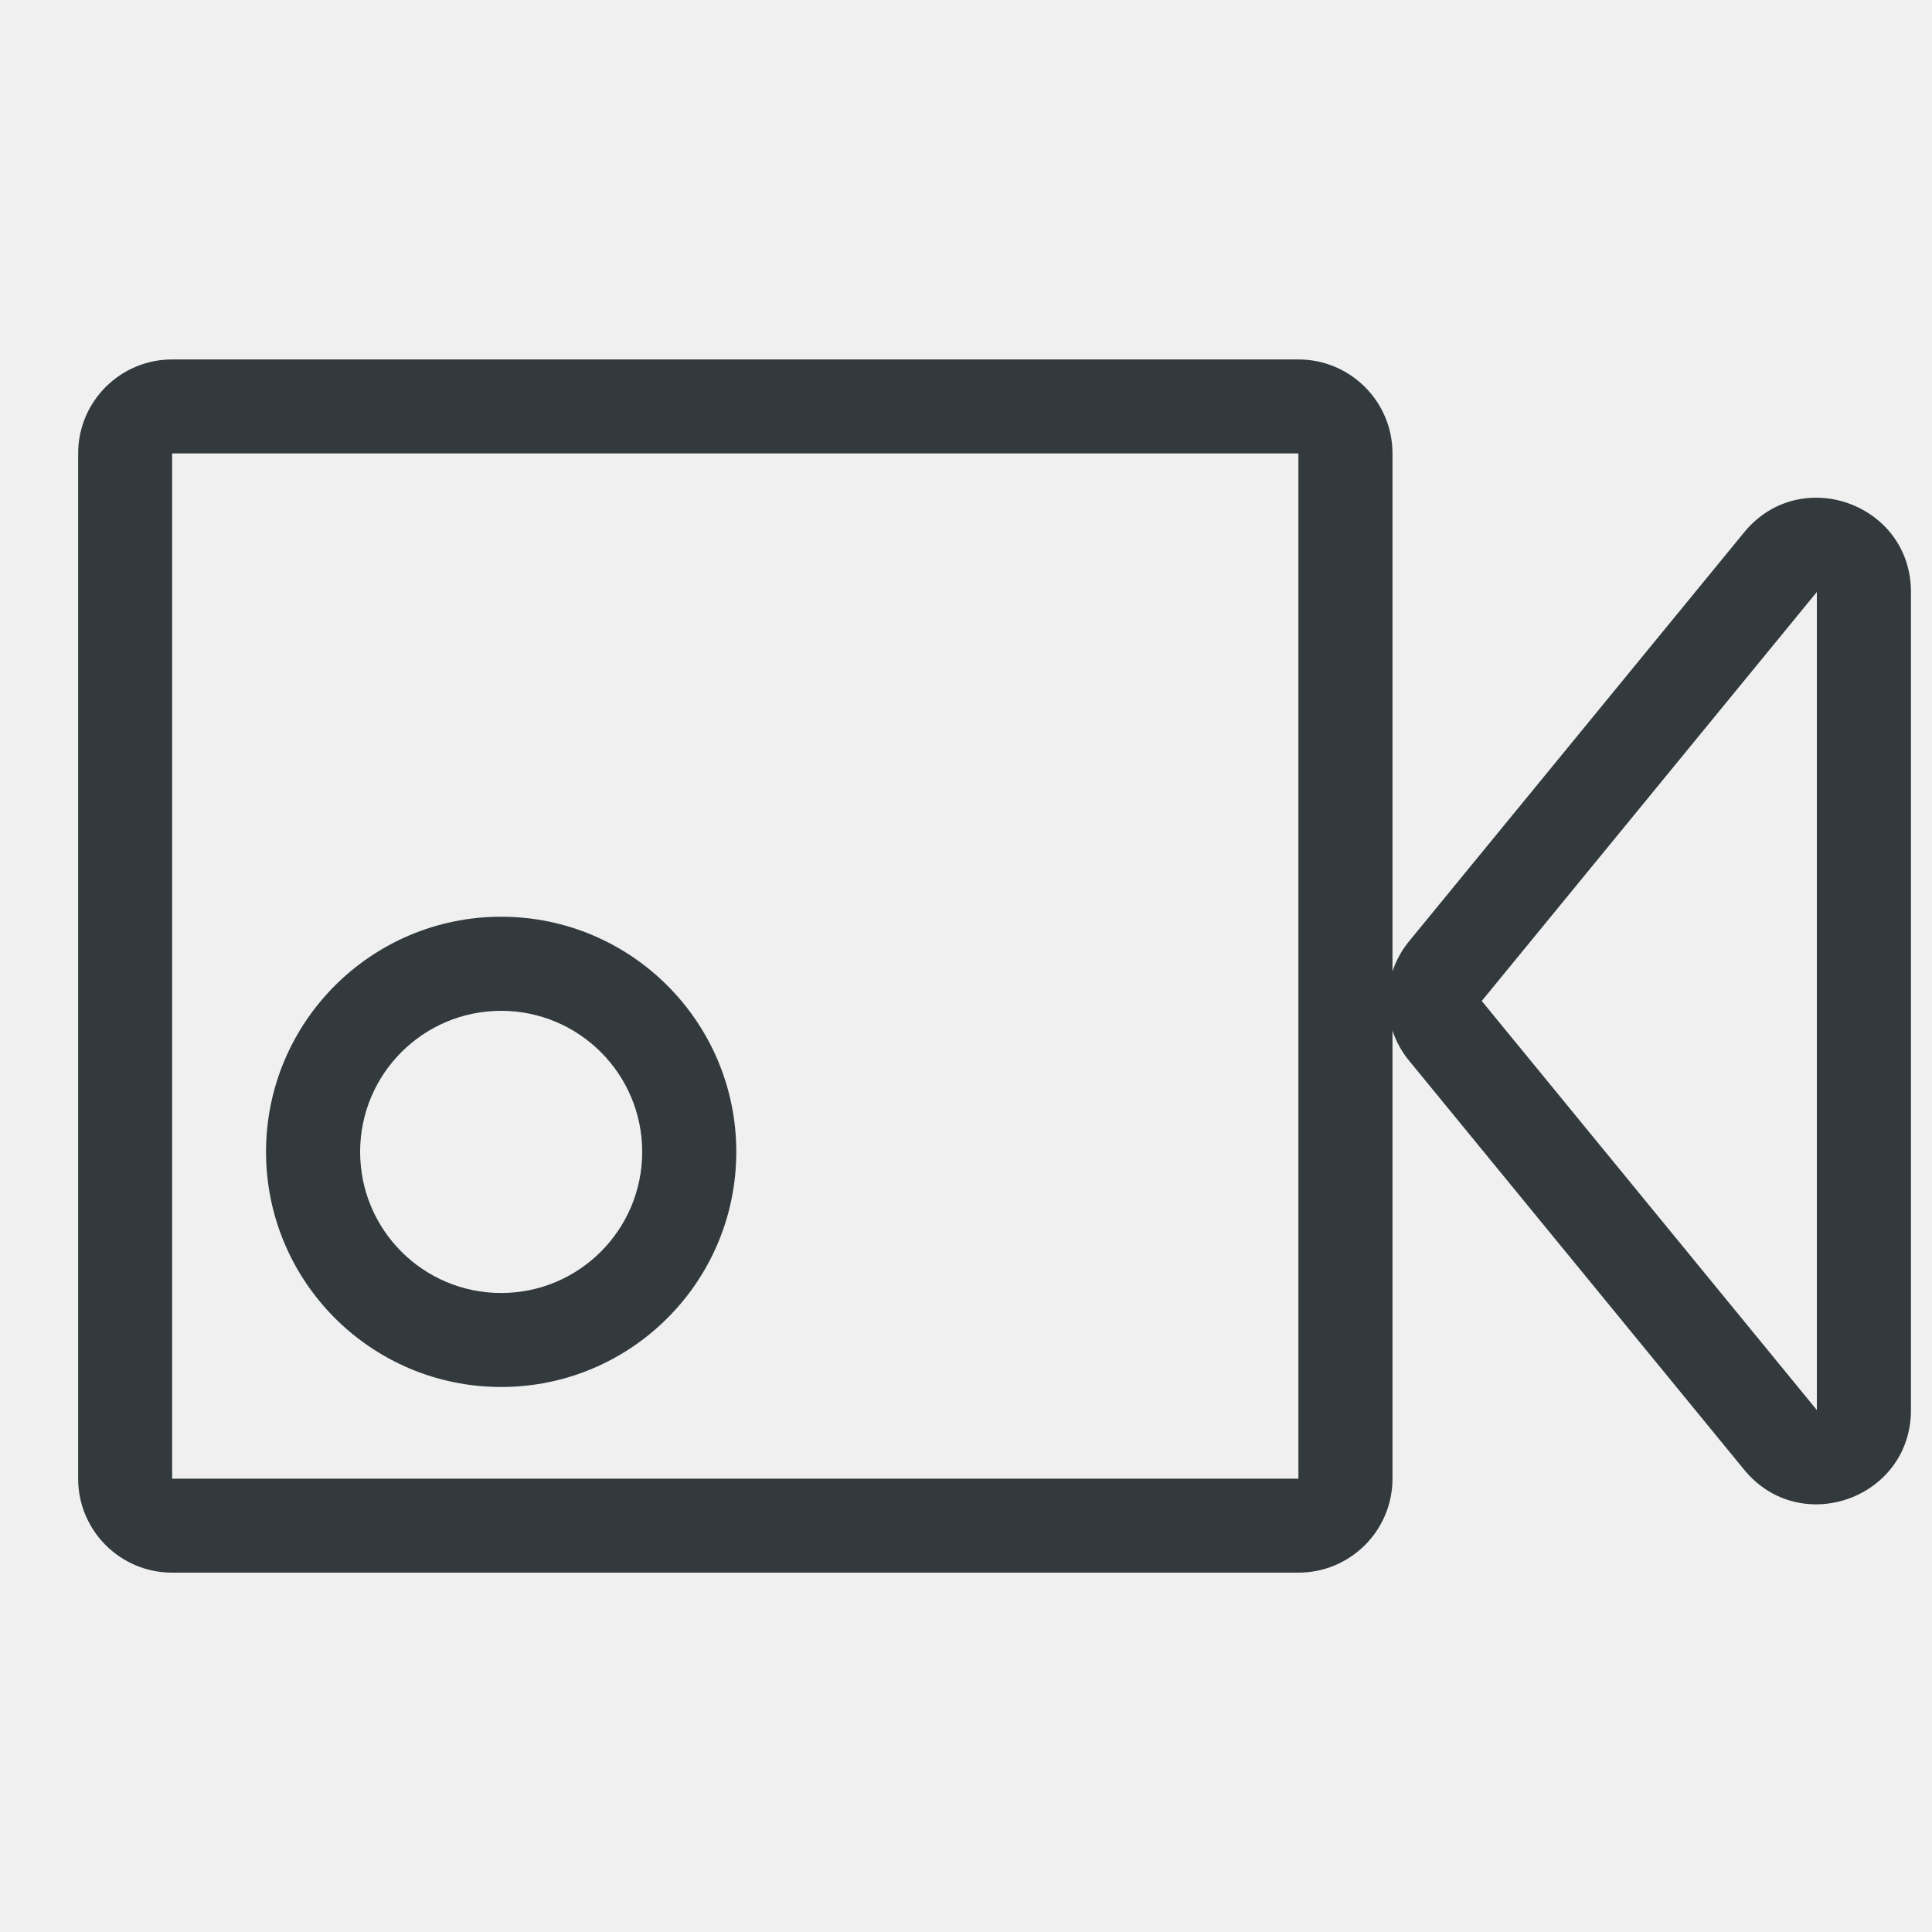
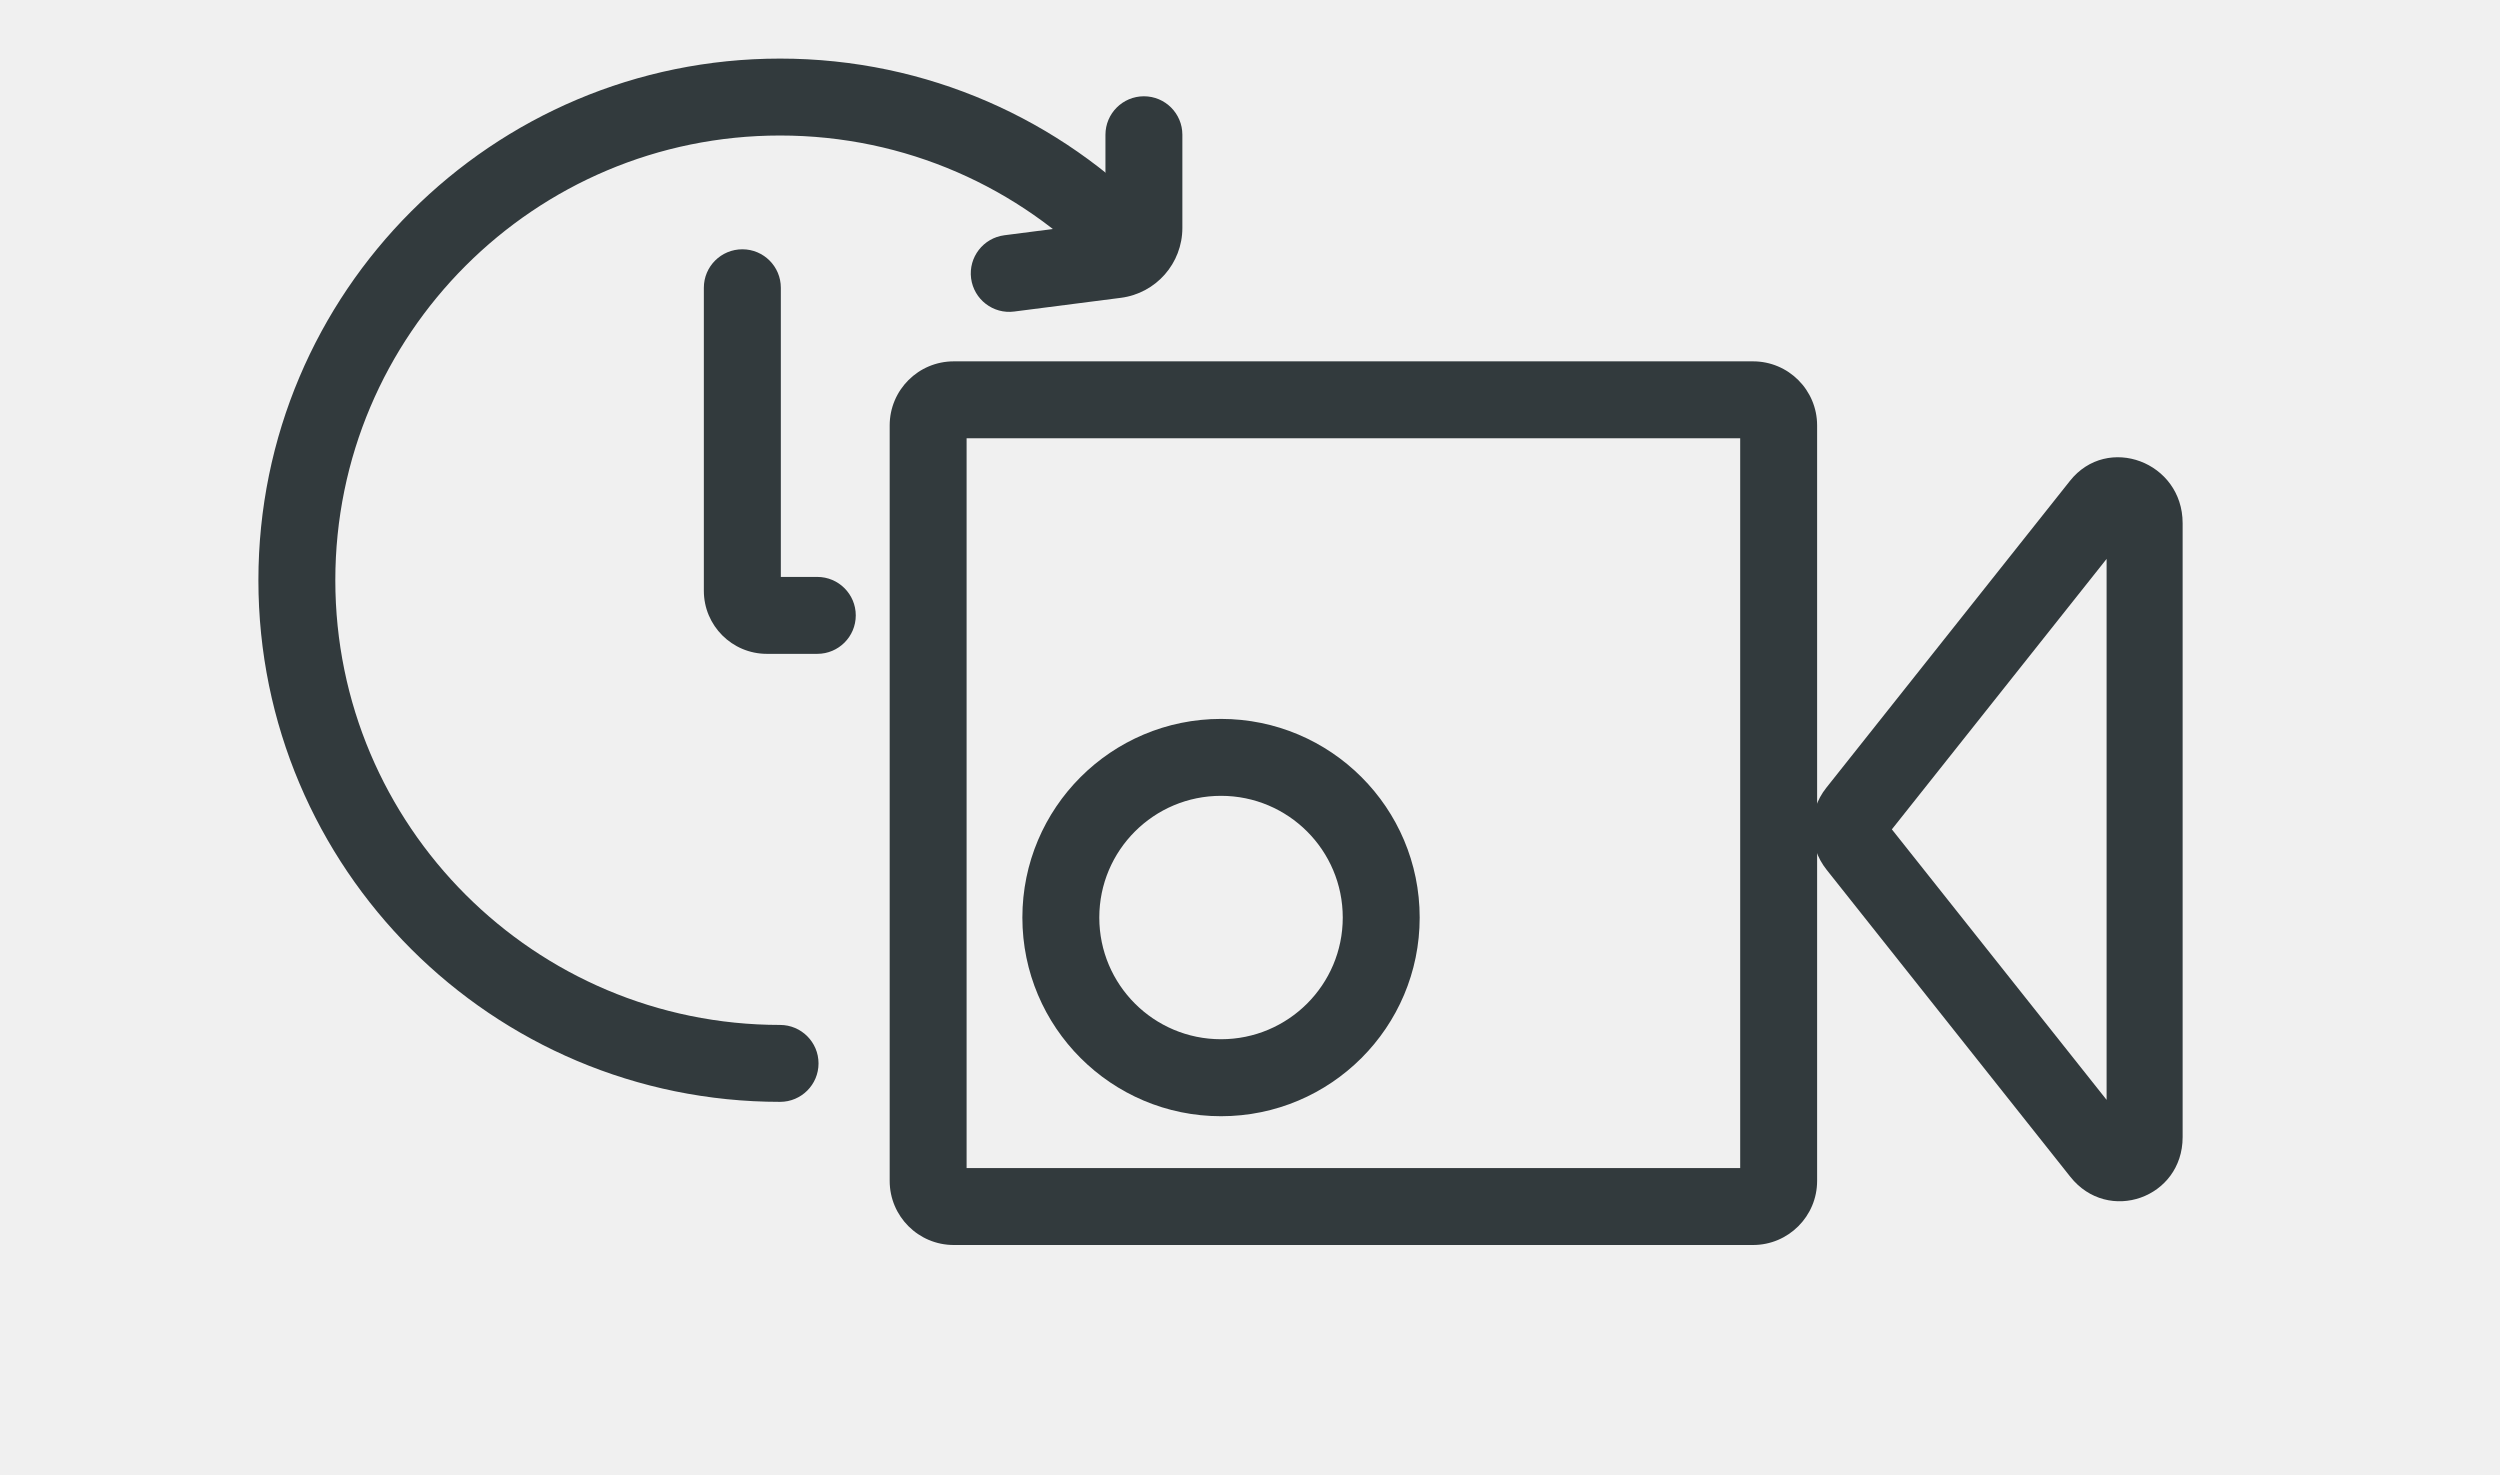
- <svg xmlns="http://www.w3.org/2000/svg" width="20" height="20" viewBox="0 0 20 20" fill="none">
-   <g clip-path="url(#clip0_7004_32555)">
-     <path fill-rule="evenodd" clip-rule="evenodd" d="M18.808 14.597L18.808 6.128L15.339 10.362L18.808 14.597ZM19.782 6.128C19.782 5.213 18.635 4.803 18.055 5.511L14.586 9.745C14.292 10.104 14.292 10.62 14.586 10.979L18.055 15.214C18.635 15.922 19.782 15.512 19.782 14.597L19.782 6.128Z" fill="#323A3D" />
-     <path fill-rule="evenodd" clip-rule="evenodd" d="M13.441 4.694H1.782V15.307L13.441 15.307L13.441 4.694ZM1.782 3.721C1.244 3.721 0.809 4.157 0.809 4.694V15.307C0.809 15.844 1.244 16.28 1.782 16.28H13.441C13.979 16.28 14.415 15.844 14.415 15.307V4.694C14.415 4.157 13.979 3.721 13.441 3.721H1.782Z" fill="#323A3D" />
-     <path fill-rule="evenodd" clip-rule="evenodd" d="M5.188 13.385C5.994 13.385 6.648 12.731 6.648 11.924C6.648 11.118 5.994 10.464 5.188 10.464C4.381 10.464 3.728 11.118 3.728 11.924C3.728 12.731 4.381 13.385 5.188 13.385ZM5.188 14.358C6.532 14.358 7.622 13.268 7.622 11.924C7.622 10.58 6.532 9.49 5.188 9.49C3.844 9.49 2.754 10.58 2.754 11.924C2.754 13.268 3.844 14.358 5.188 14.358Z" fill="#323A3D" />
+ <svg xmlns="http://www.w3.org/2000/svg" width="39" height="23" viewBox="0 0 39 23" fill="none">
+   <g clip-path="url(#clip0_7630_31397)">
+     <path fill-rule="evenodd" clip-rule="evenodd" d="M32.863 8.719L29.513 12.938L32.863 17.158L32.863 8.719ZM34.049 8.161C34.049 7.206 32.875 6.766 32.291 7.502L28.489 12.291C28.195 12.661 28.198 13.194 28.495 13.568L32.297 18.358C32.886 19.1 34.049 18.689 34.049 17.74L34.049 8.161Z" fill="#323A3D" />
+     <path fill-rule="evenodd" clip-rule="evenodd" d="M15.079 6.837V18.222H27.147V6.837H15.079ZM14.879 5.637C14.327 5.637 13.879 6.084 13.879 6.637V18.422C13.879 18.974 14.327 19.422 14.879 19.422H27.347C27.899 19.422 28.347 18.974 28.347 18.422V6.637C28.347 6.084 27.899 5.637 27.347 5.637H14.879Z" fill="#323A3D" />
+     <path fill-rule="evenodd" clip-rule="evenodd" d="M19.048 16.212C20.097 16.212 20.947 15.362 20.947 14.314C20.947 13.265 20.097 12.415 19.048 12.415C17.999 12.415 17.149 13.265 17.149 14.314C17.149 15.362 17.999 16.212 19.048 16.212ZM19.048 17.413C20.759 17.413 22.147 16.025 22.147 14.314C22.147 12.602 20.759 11.215 19.048 11.215C17.337 11.215 15.949 12.602 15.949 14.314C15.949 16.025 17.337 17.413 19.048 17.413Z" fill="#323A3D" />
+     <path fill-rule="evenodd" clip-rule="evenodd" d="M12.169 2.114C8.338 2.114 5.231 5.22 5.231 9.052C5.231 12.883 8.338 15.989 12.169 15.989C12.5 15.989 12.769 16.258 12.769 16.589C12.769 16.921 12.5 17.189 12.169 17.189C7.675 17.189 4.031 13.546 4.031 9.052C4.031 4.558 7.675 0.914 12.169 0.914C14.469 0.914 16.548 1.87 18.027 3.404C18.257 3.642 18.25 4.022 18.012 4.252C17.773 4.482 17.393 4.475 17.163 4.237C15.901 2.927 14.13 2.114 12.169 2.114Z" fill="#323A3D" />
+     <path fill-rule="evenodd" clip-rule="evenodd" d="M11.581 3.889C11.912 3.889 12.181 4.157 12.181 4.489V9H12.75C13.081 9 13.35 9.269 13.35 9.6C13.35 9.932 13.081 10.2 12.75 10.2H11.963C11.421 10.2 10.98 9.76 10.98 9.217V4.489C10.98 4.157 11.249 3.889 11.581 3.889Z" fill="#323A3D" />
+     <path fill-rule="evenodd" clip-rule="evenodd" d="M17.845 1.502C18.177 1.502 18.445 1.771 18.445 2.102V3.555C18.445 4.108 18.035 4.575 17.486 4.646L15.821 4.86C15.493 4.903 15.192 4.671 15.149 4.342C15.107 4.013 15.339 3.713 15.668 3.67L17.245 3.467V2.102C17.245 1.771 17.514 1.502 17.845 1.502Z" fill="#323A3D" />
  </g>
  <defs>
-     <clipPath id="clip0_7004_32555">
-       <rect width="20" height="20" fill="white" />
+     <clipPath id="clip0_7630_31397">
+       <rect width="38" height="22" fill="white" transform="translate(0.367188 0.0390625)" />
    </clipPath>
  </defs>
</svg>
